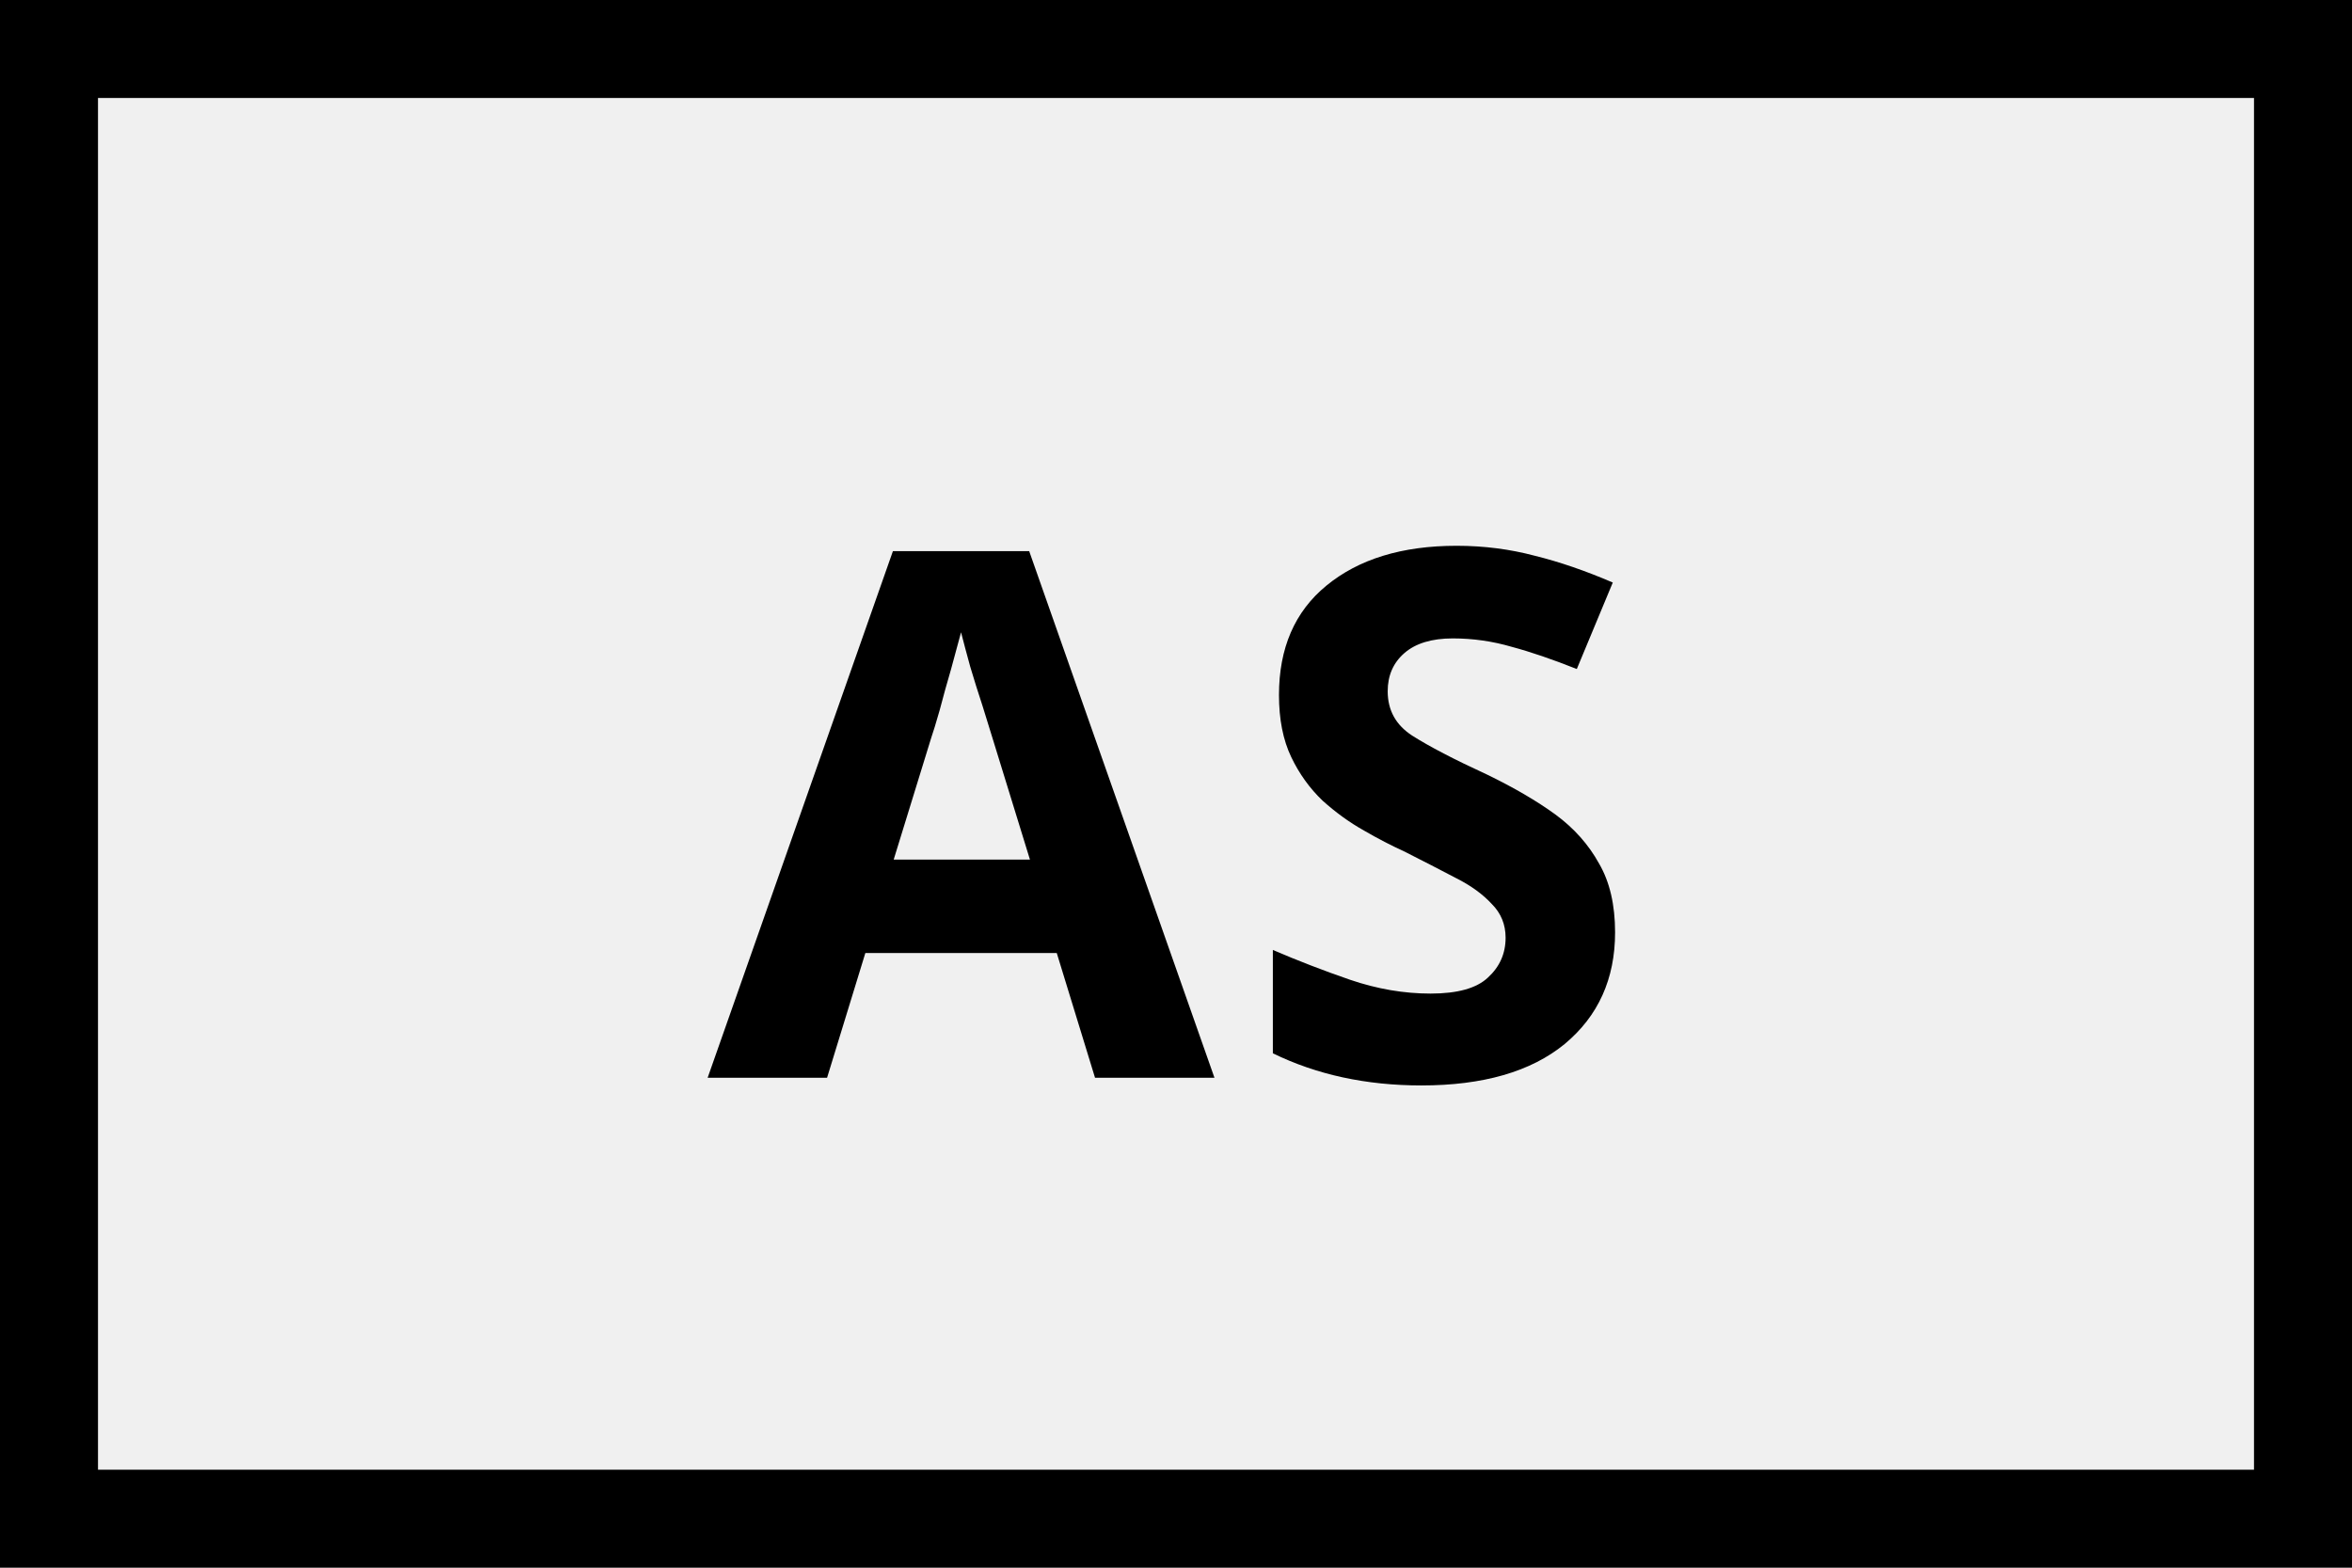
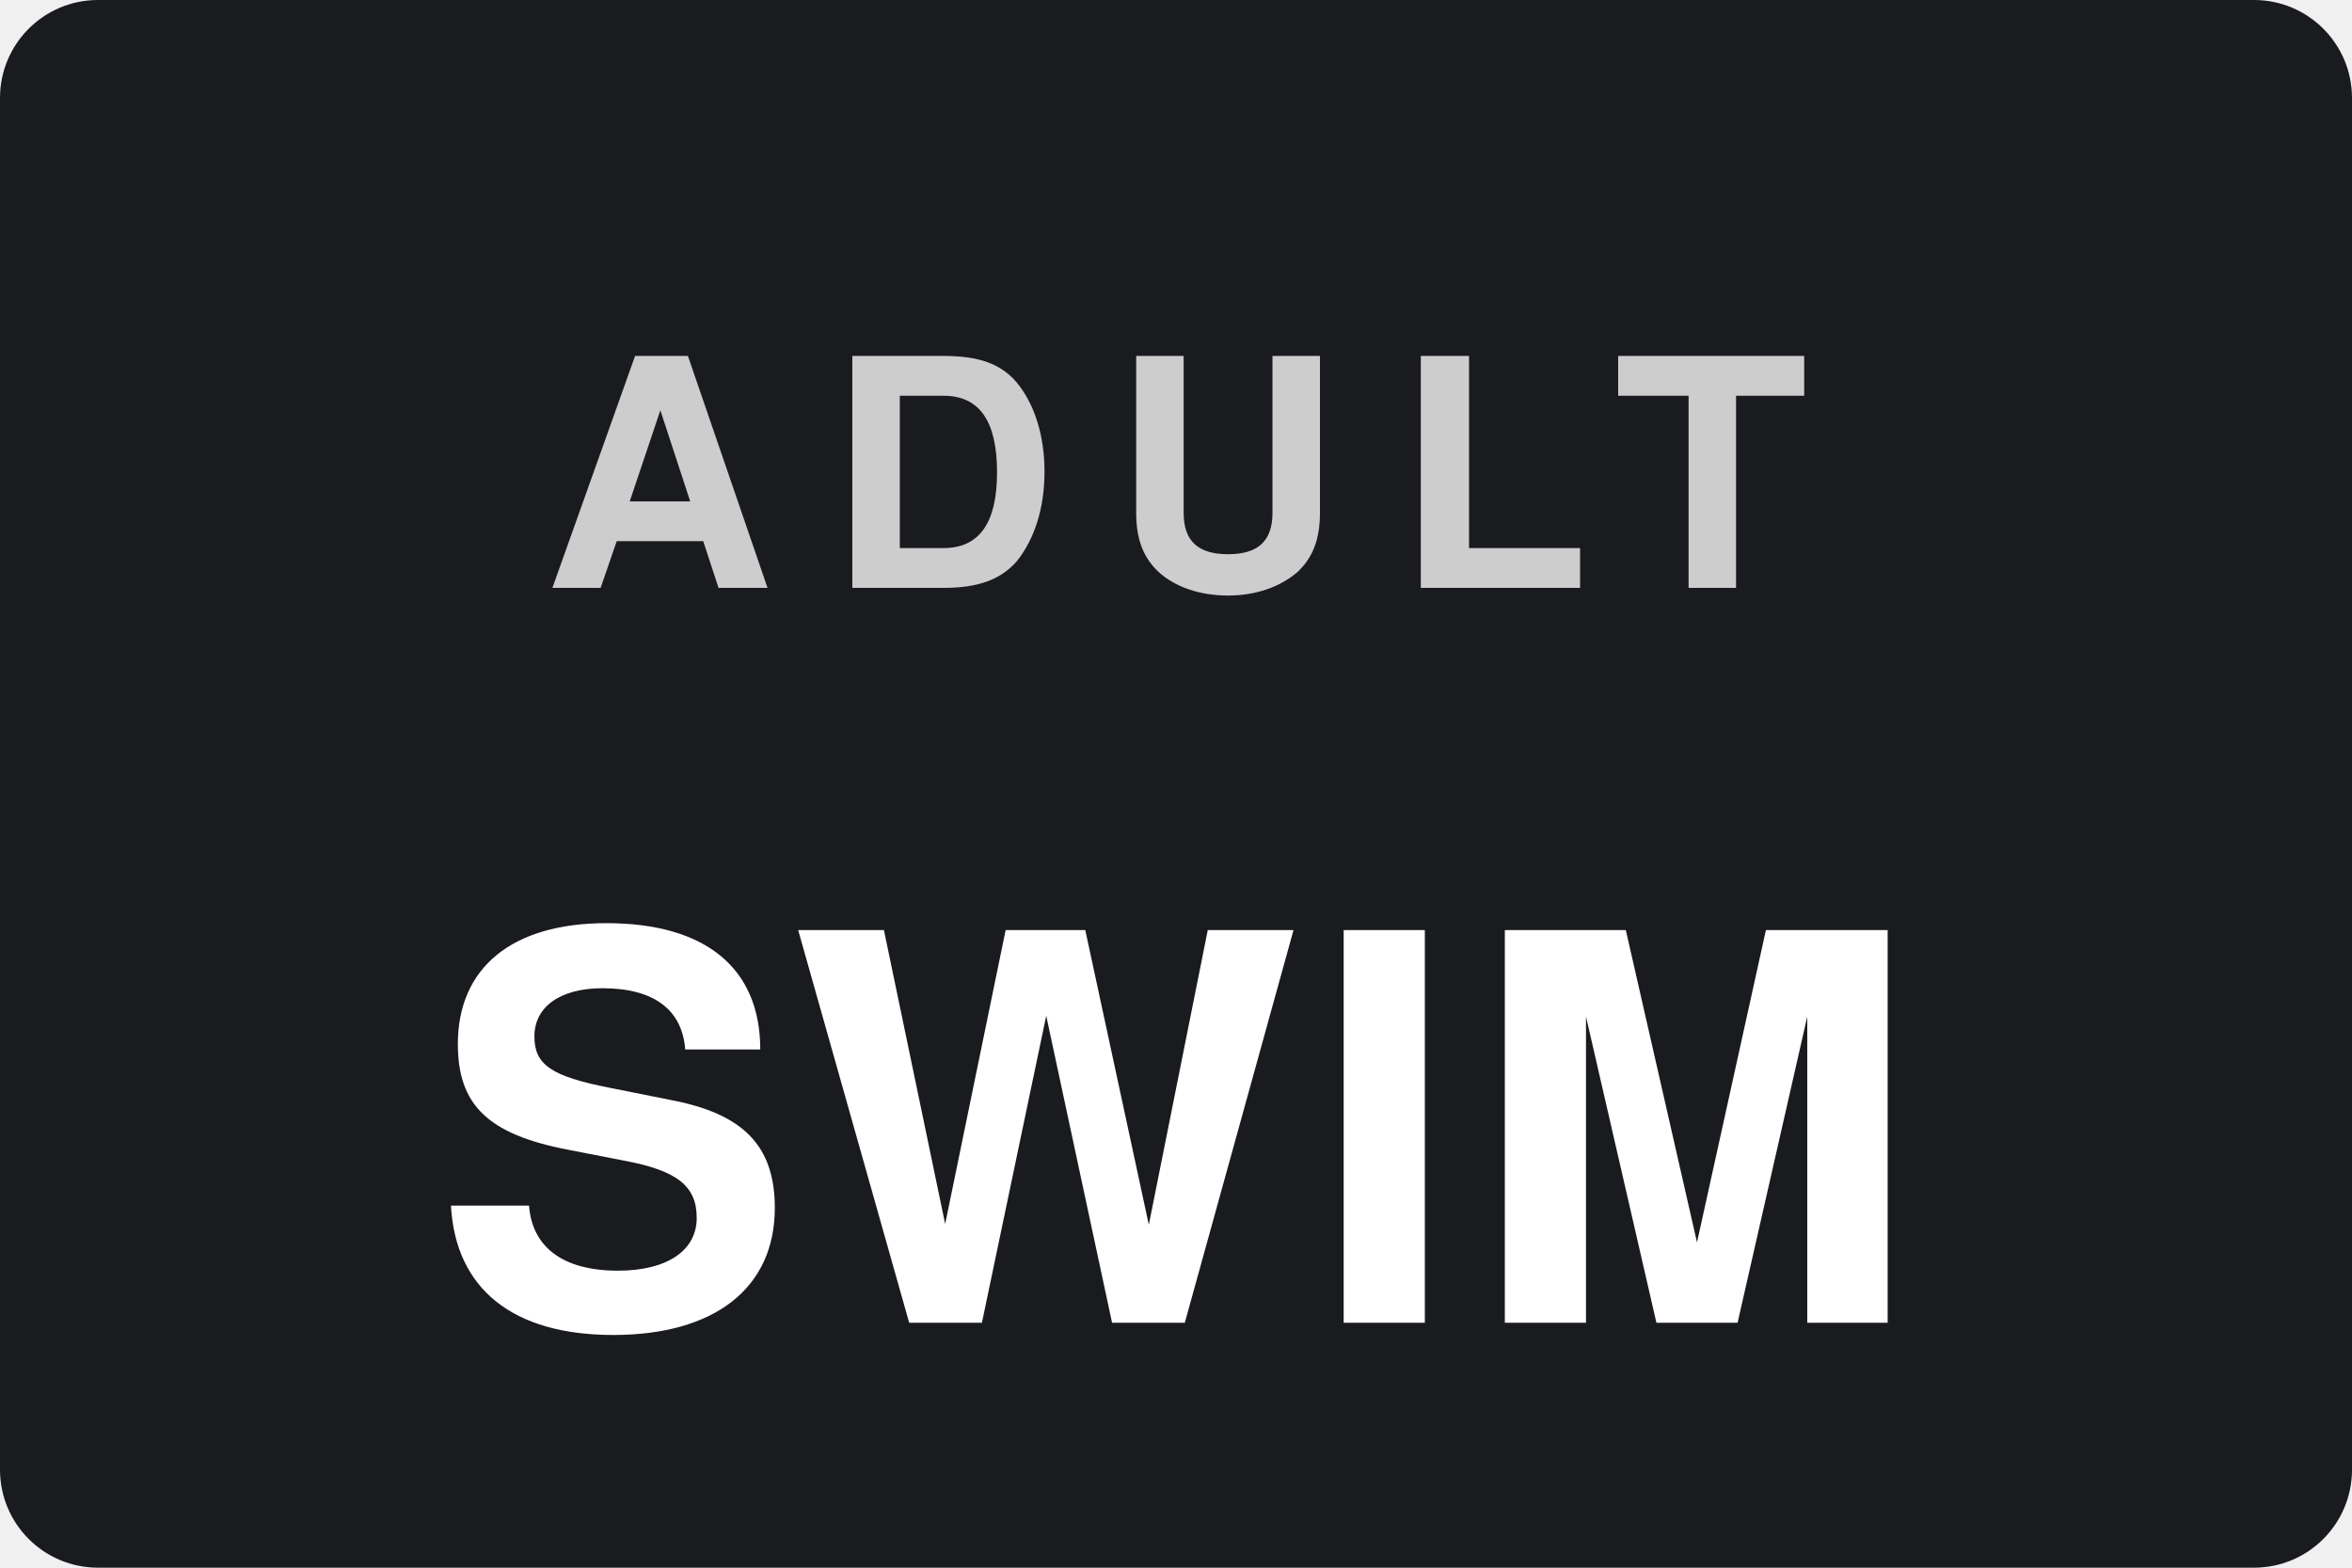
<svg xmlns="http://www.w3.org/2000/svg" viewBox="0 0 48 32" role="img" aria-label="Adult Swim">
-   <rect x="1" y="1" width="46" height="30" fill="none" stroke="currentColor" stroke-width="2" />
-   <text x="24" y="22" text-anchor="middle" fill="currentColor" font-family="Oswald, 'Arial Narrow', sans-serif" font-size="15" font-weight="600" letter-spacing="0.5">AS</text>
+   <rect width="48" height="32" rx="2" fill="#1A1B1E" />
+   <text x="24" y="12" text-anchor="middle" fill="#FFFFFF" fill-opacity=".78" font-family="'Arial Narrow','Helvetica Neue',Helvetica,Arial,sans-serif" font-size="6.5" font-weight="700" letter-spacing="1.1">ADULT</text>
+   <text x="24" y="27" text-anchor="middle" fill="#FFFFFF" font-family="'Arial Narrow','Helvetica Neue',Helvetica,Arial,sans-serif" font-size="11" font-weight="700" letter-spacing="0.2">SWIM</text>
</svg>
